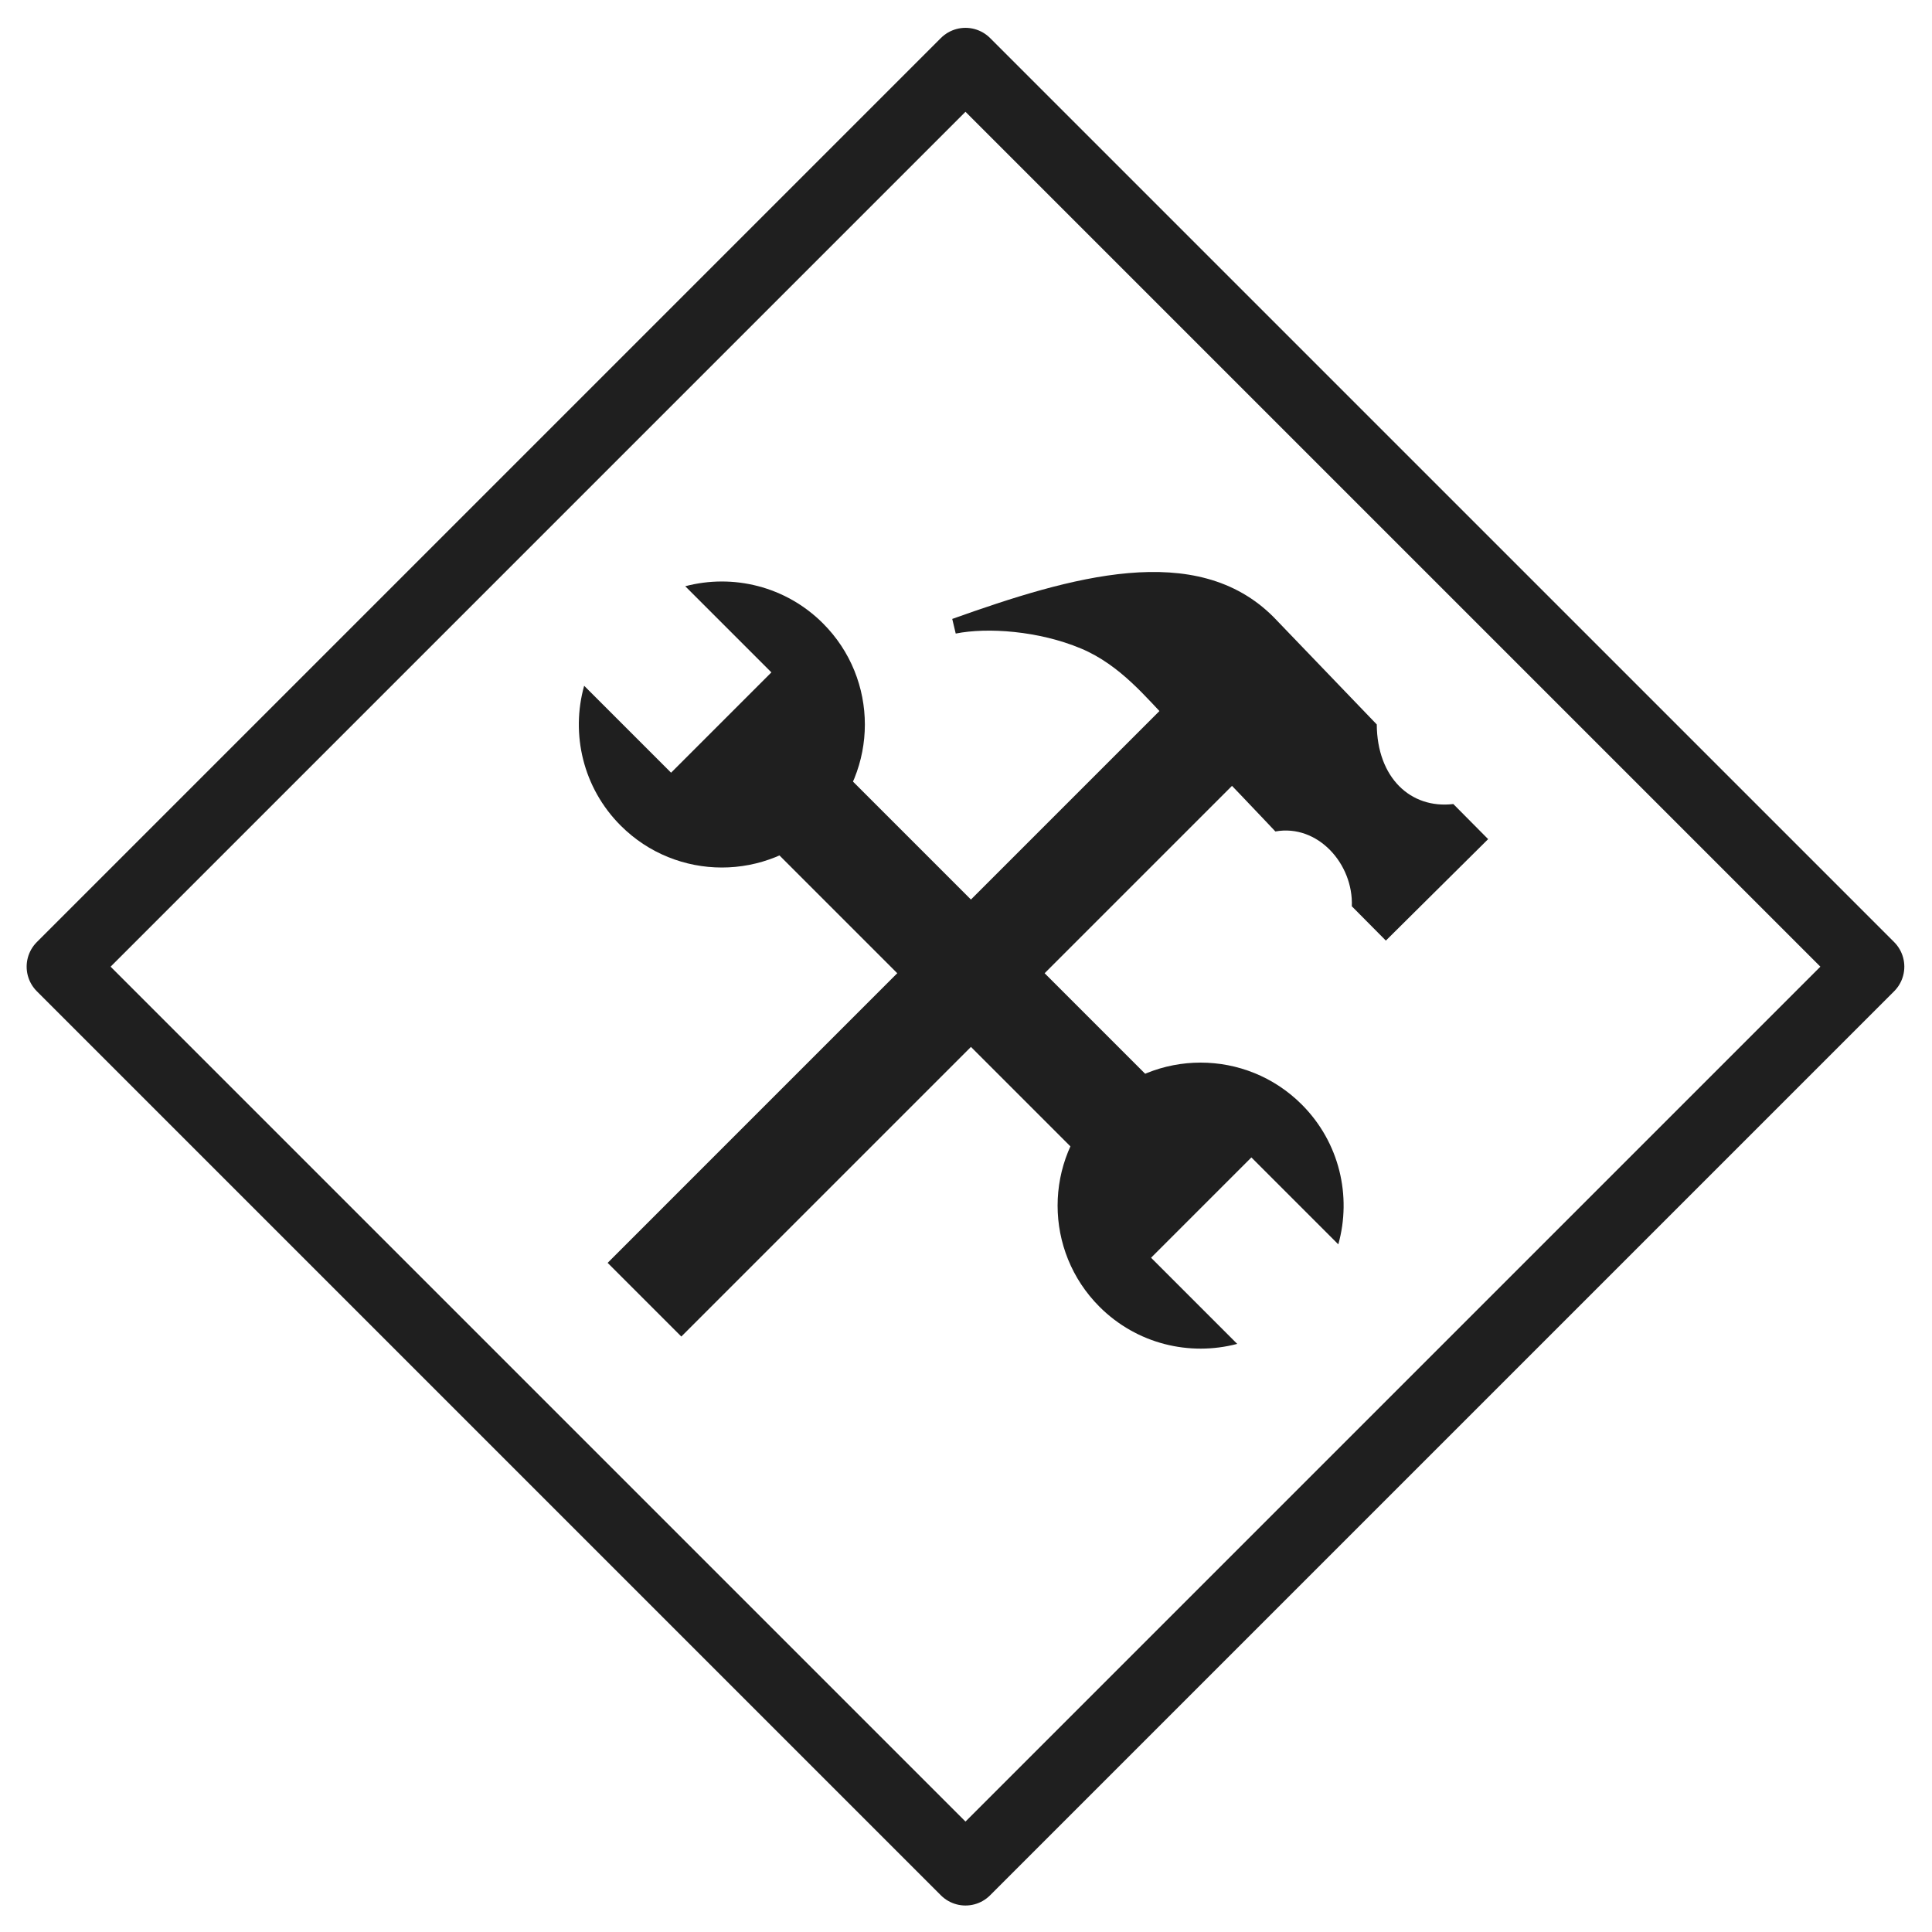
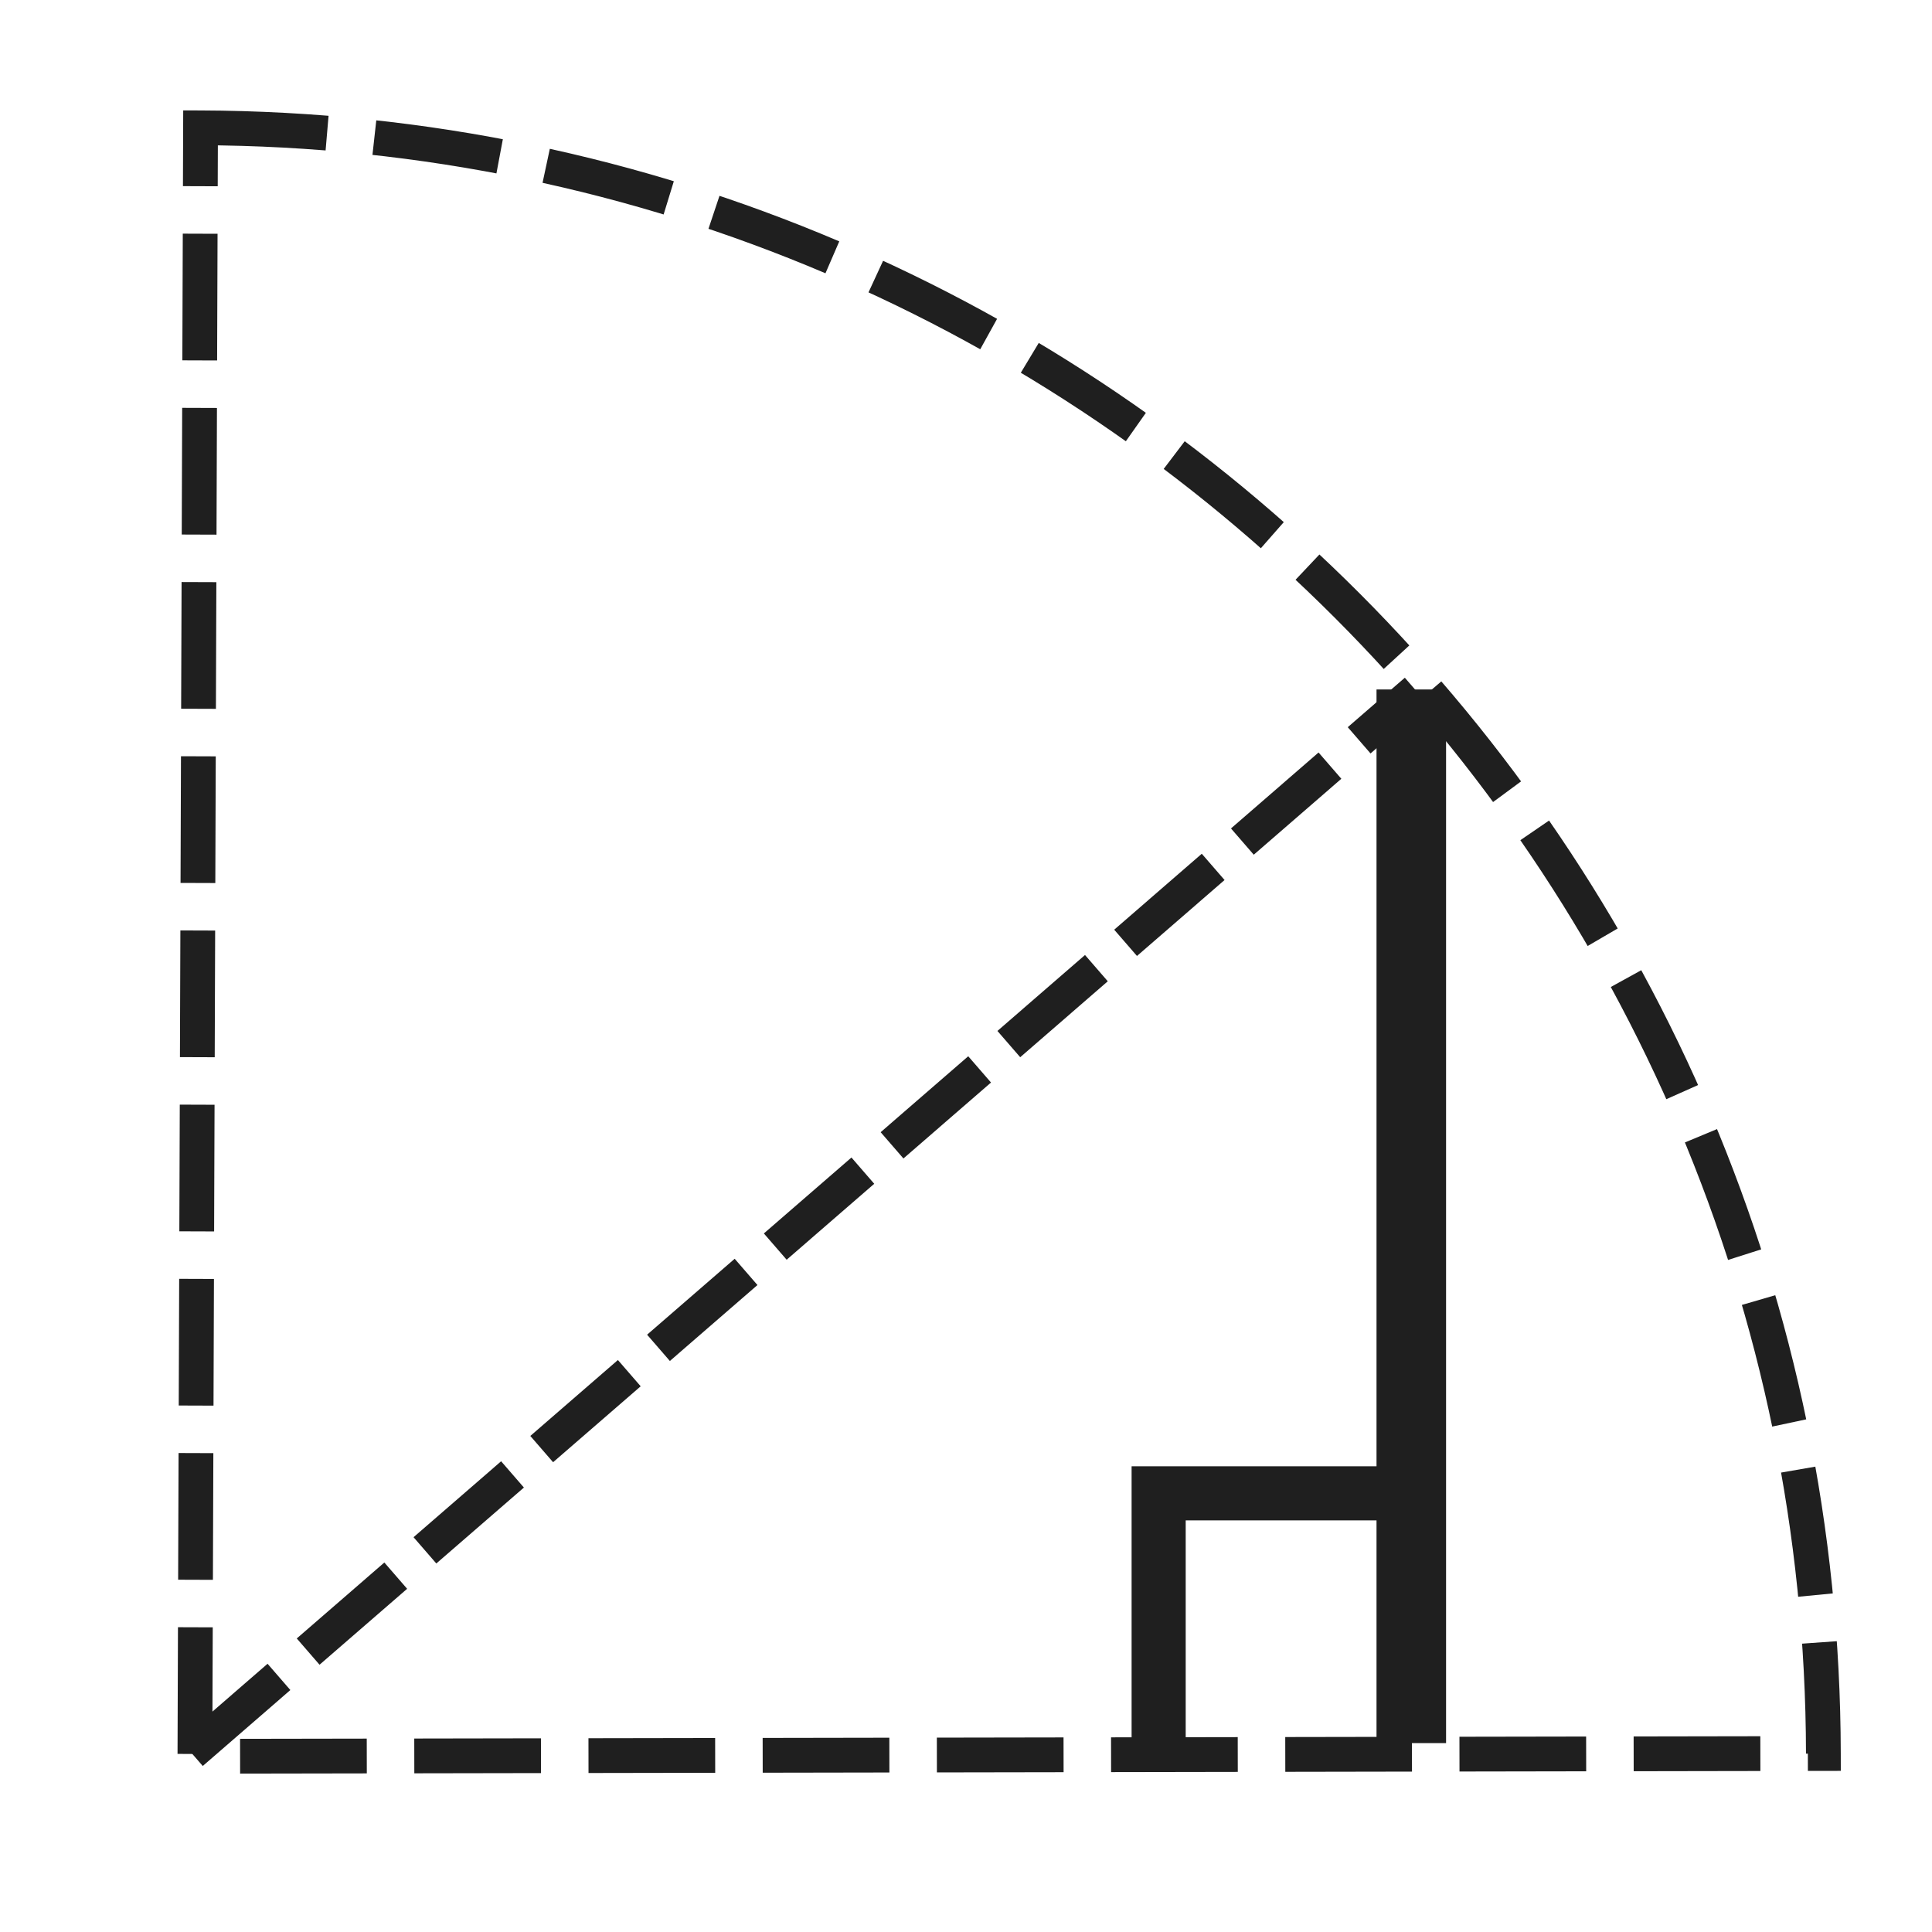
- <svg xmlns="http://www.w3.org/2000/svg" viewBox="0 0 500 500">
-   <rect x="83.698" y="60.244" width="330.884" height="330.884" style="fill: none; stroke-width: 18px; stroke: rgb(31, 31, 31) ; stroke-linejoin: round;" transform="matrix(0.707107, -0.707107, 0.707107, 0.707107, -85.88682, 266.7589)" />
-   <path style="fill: rgb(31, 31, 31) ;" d="M 344.316 197.06 C 344.316 197.06 321.839 196.47 304.694 196.47 C 296.499 196.47 285.614 195.144 275.262 199.432 C 264.305 203.971 254.315 212.733 249.695 219.718 L 246.373 217.69 C 260.174 188.299 276.291 158.311 304.694 158.311 L 343.136 158.926 C 352.965 168.552 364.84 168.153 371.711 159.366 L 384.506 159.366 L 384.506 196.65 L 371.997 196.65 C 364.506 188.615 350.634 187.899 344.316 197.06 Z" transform="matrix(0.704274, 0.709928, -0.709928, 0.704274, 227.4703, -168.0429)" />
-   <rect x="162.381" y="172.173" width="26.969" height="139.404" style="fill: rgb(31, 31, 31) ;" transform="matrix(0.707107, -0.707107, 0.707107, 0.707107, -47.32236, 201.9803)" />
-   <path d="M 225.497 186.81 C 225.497 207.251 208.926 223.822 188.485 223.822 C 168.044 223.822 151.473 207.251 151.473 186.81 C 151.473 172.948 159.094 160.866 170.374 154.524 L 170.374 186.337 L 207.091 186.337 L 207.091 154.808 C 218.099 161.221 225.497 173.152 225.497 186.81 Z" style="fill: rgb(31, 31, 31) ;" transform="matrix(0.707107, -0.707107, 0.707107, 0.707107, -78.55954, 188.6865)" />
-   <rect x="162.381" y="252.059" width="26.969" height="204.086" style="fill: rgb(31, 31, 31) ;" transform="matrix(-0.707107, -0.707107, 0.707107, -0.707107, 112.9116, 638.9496)" />
-   <path d="M 346.059 307.979 C 346.059 328.42 329.488 344.991 309.047 344.991 C 288.606 344.991 272.035 328.42 272.035 307.979 C 272.035 294.117 279.656 282.035 290.936 275.693 L 290.936 307.506 L 327.653 307.506 L 327.653 275.977 C 338.661 282.39 346.059 294.321 346.059 307.979 Z" style="fill: rgb(31, 31, 31) ;" transform="matrix(-0.707107, 0.707107, -0.707107, -0.707107, 747.0212, 311.2577)" />
+ <svg xmlns="http://www.w3.org/2000/svg" xmlns:ns1="https://boxy-svg.com" viewBox="0 0 500 500">
+   <polyline style="fill: rgb(31, 31, 31) ; stroke: rgb(31, 31, 31) ;" points="476.61 311.291" />
+   <path style="fill: rgb(31, 31, 31) ; stroke: rgb(31, 31, 31) ;" d="M 175.815 375.142" />
+   <polyline style="fill: rgb(31, 31, 31) ; stroke: rgb(31, 31, 31) ;" points="420.611 272.748" />
+   <path style="fill: none; stroke: rgb(31, 31, 31) ; stroke-width: 21.96px; stroke-dasharray: 80, 30;" transform="matrix(0.409836, 0, 0, 0.409836, -24.59016, 18.22951)" d="M 186.63 36.242 A 1028.33 1028.33 0 0 1 1211.41 1062.807 L 183.082 1064.566 Z" ns1:shape="pie 183.082 1064.566 0 1028.33 0.198 89.902 1@643ae9cc" />
+   <line style="stroke: rgb(31, 31, 31) ;" x1="365.313" y1="140.777" x2="365.313" y2="140.777" />
+   <line style="stroke-width: 18px; stroke: rgb(31, 31, 31) ;" x1="365.243" y1="178.435" x2="365.243" y2="451.113" />
+   <line style="stroke: rgb(31, 31, 31) ; stroke-width: 9px; stroke-dasharray: 30, 10;" x1="49.529" y1="453.635" x2="366.514" y2="178.791" />
+   <polyline style="fill: none; stroke-width: 14px; stroke: rgb(31, 31, 31) ;" points="299.858 450.756 299.858 386.474 365.499 386.474" />
</svg>
